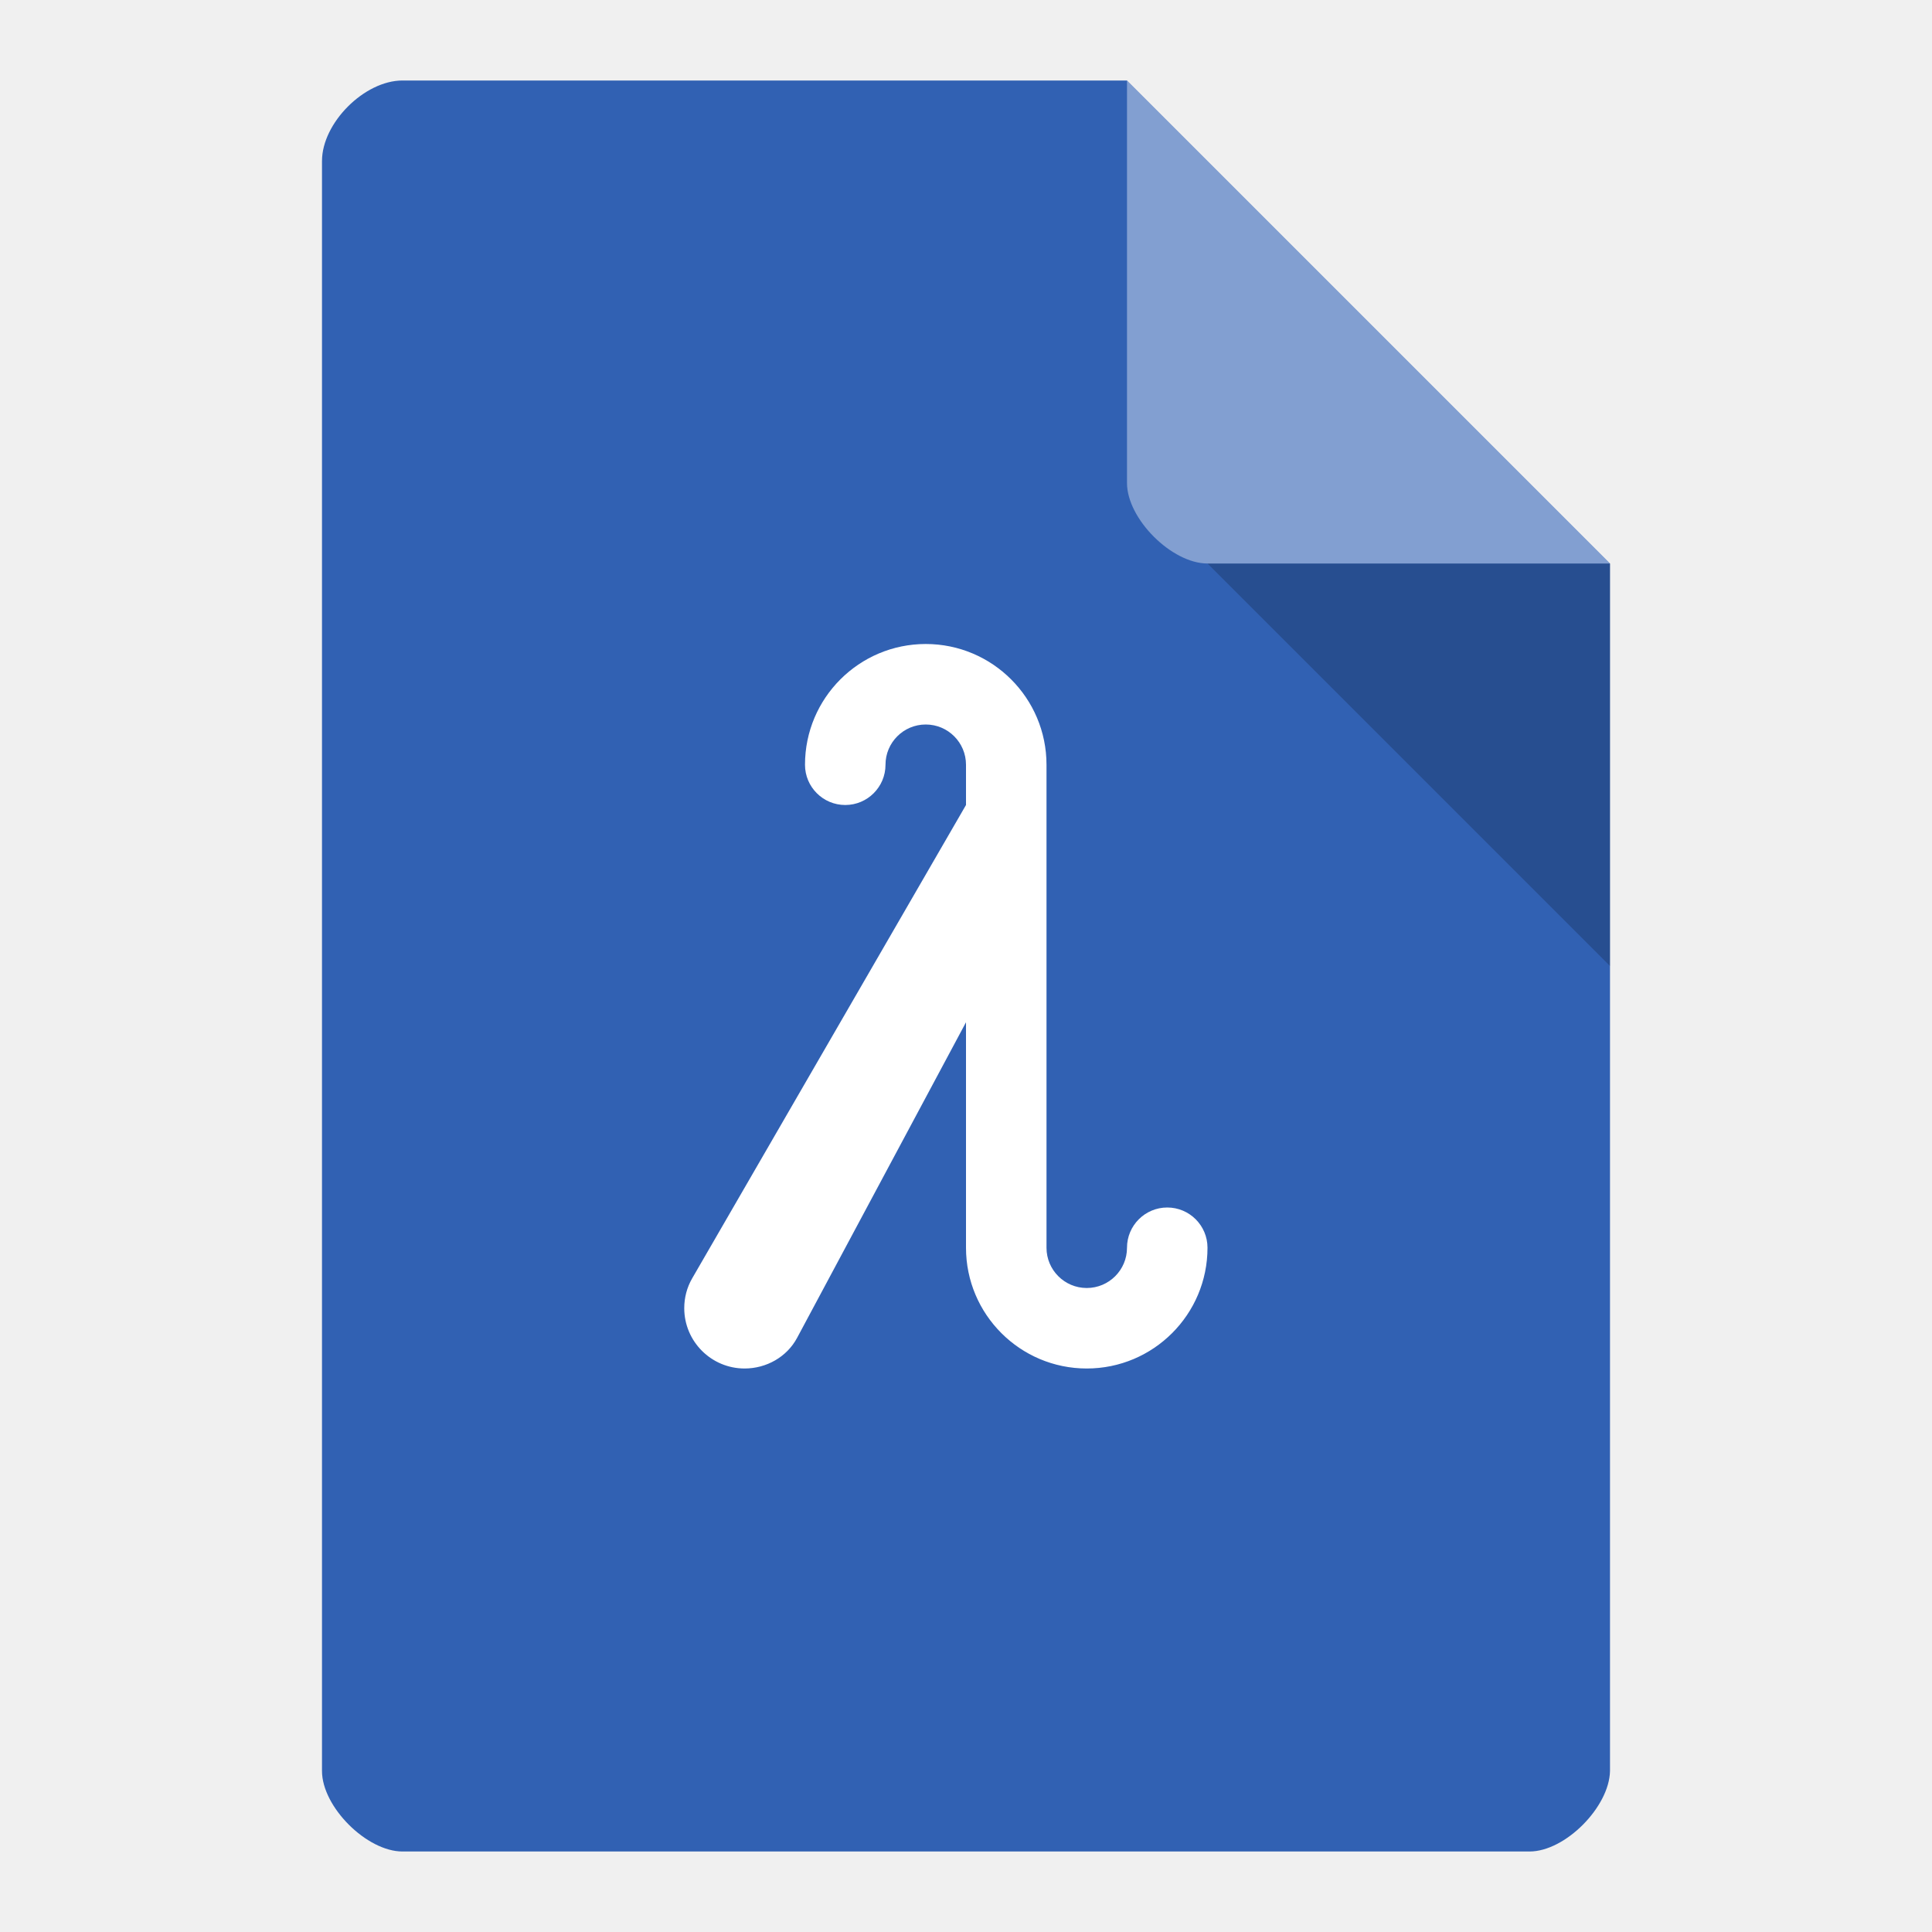
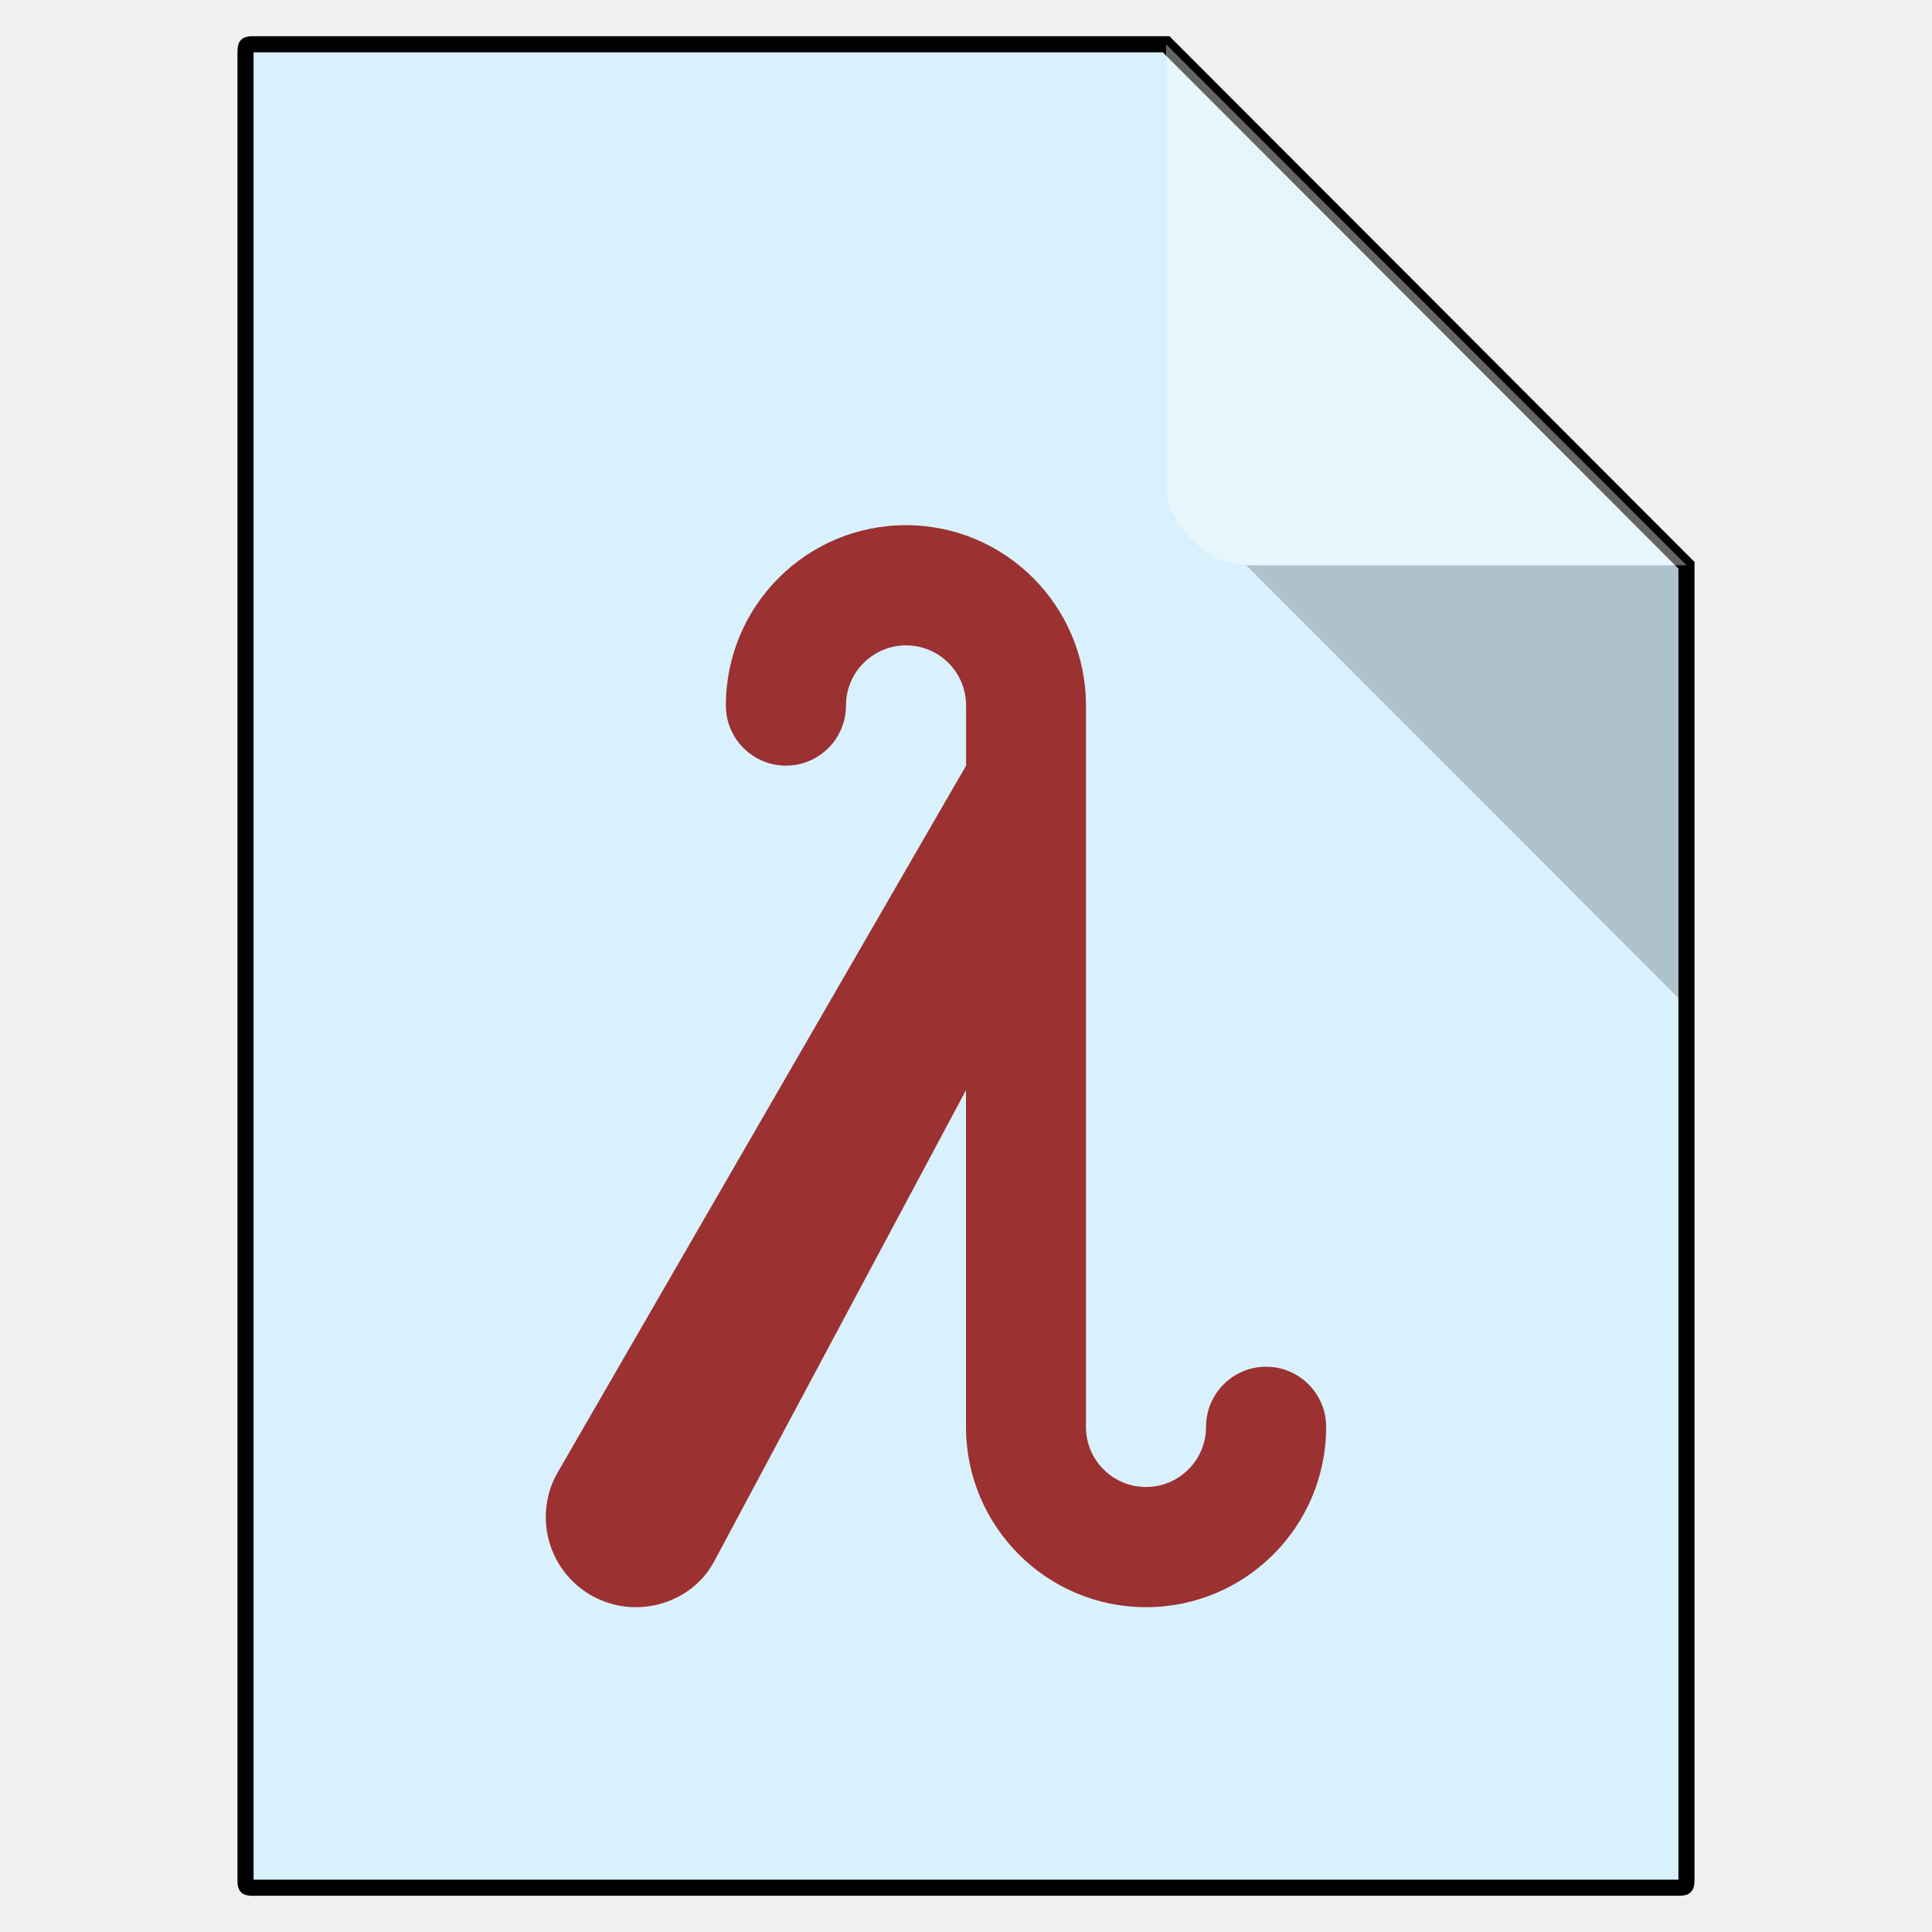
- <svg xmlns="http://www.w3.org/2000/svg" version="1.1" viewBox="0 0 24 24">
-   <path d="m5 1c-0.473 0-1 0.527-1 1v20c0 0.445 0.555 1 1 1h14c0.445 0 0.992-0.555 1-1v-15l-6-6z" style="fill:#3161b3" />
-   <path d="m15 7 5 5v-5z" style="fill-opacity:.196" />
-   <path d="m14 1 6 6h-5c-0.445 0-1-0.555-1-1z" style="fill-opacity:.392;fill:#fff" />
-   <path d="m11.5 8c-0.828 0-1.5 0.672-1.5 1.5 0 0.276 0.224 0.5 0.5 0.5s0.5-0.224 0.5-0.5 0.224-0.5 0.5-0.5 0.5 0.224 0.5 0.5v0.5l-3.402 5.881c-0.065 0.112-0.098 0.24-0.098 0.369-1.215e-4 0.414 0.336 0.75 0.75 0.75 0.27-7.4e-5 0.525-0.143 0.652-0.381l2.098-3.92v2.801c0 0.828 0.672 1.5 1.5 1.5s1.5-0.672 1.5-1.5c0-0.276-0.224-0.5-0.5-0.5s-0.5 0.224-0.5 0.5-0.224 0.5-0.5 0.5-0.5-0.224-0.5-0.5v-6c0-0.828-0.672-1.5-1.5-1.5z" style="fill:#fff" />
+ <svg xmlns="http://www.w3.org/2000/svg" version="1.1" viewBox="0 0 24 24" id="svg10" width="24" height="24">
+   <defs id="defs14">
+     <linearGradient id="linearGradient12880">
+       <stop style="stop-color:#000000;stop-opacity:1;" offset="0" id="stop12878" />
+     </linearGradient>
+     <linearGradient id="linearGradient3909">
+       <stop style="stop-color:#274e90;stop-opacity:1;" offset="0" id="stop3907" />
+     </linearGradient>
+     <linearGradient id="linearGradient3890">
+       <stop style="stop-color:#1a405c;stop-opacity:0.569;" offset="0" id="stop3888" />
+     </linearGradient>
+   </defs>
+   <path d="m 3.169,0.55 c -0.117,0 -0.119,-0.002 -0.119,0.126 V 23.332 c 0,0.121 -8.33e-4,0.118 0.131,0.118 H 20.826 c 0.12,0 0.124,1.22e-4 0.124,-0.124 V 7.022 L 14.486,0.55 Z" style="display:inline;fill:#d8f1fc;fill-opacity:1;stroke:#000000;stroke-width:0.2;stroke-dasharray:none;stroke-opacity:1" id="path2" />
+   <path d="m 15.481,7.022 5.469,5.476 V 7.022 Z" style="opacity:0.99;fill-opacity:0.196;fill-rule:evenodd;stroke-width:1" id="path4" />
+   <path d="M 14.486,0.55 20.95,7.022 h -5.469 c -0.483,0 -0.994,-0.512 -0.994,-0.996 z" style="fill:#ffffff;fill-opacity:0.392;stroke-width:1" id="path6" />
+   <path d="m 11.254,6.524 c -1.236,0 -2.237,1.003 -2.237,2.24 0,0.412 0.334,0.747 0.746,0.747 0.412,0 0.746,-0.334 0.746,-0.747 0,-0.412 0.334,-0.747 0.746,-0.747 0.412,0 0.746,0.334 0.746,0.747 v 0.747 l -5.075,8.783 c -0.097,0.167 -0.146,0.358 -0.146,0.551 -1.82e-4,0.619 0.501,1.12 1.119,1.12 0.403,-1.11e-4 0.783,-0.213 0.973,-0.569 L 12,13.542 v 4.183 c 0,1.237 1.002,2.24 2.237,2.24 1.236,0 2.237,-1.003 2.237,-2.24 0,-0.412 -0.334,-0.747 -0.746,-0.747 -0.412,0 -0.746,0.334 -0.746,0.747 0,0.412 -0.334,0.747 -0.746,0.747 -0.412,0 -0.746,-0.334 -0.746,-0.747 V 8.764 c 0,-1.237 -1.002,-2.24 -2.237,-2.24 z" style="fill:#9b3131;fill-opacity:1;stroke-width:1" id="path8" />
</svg>
